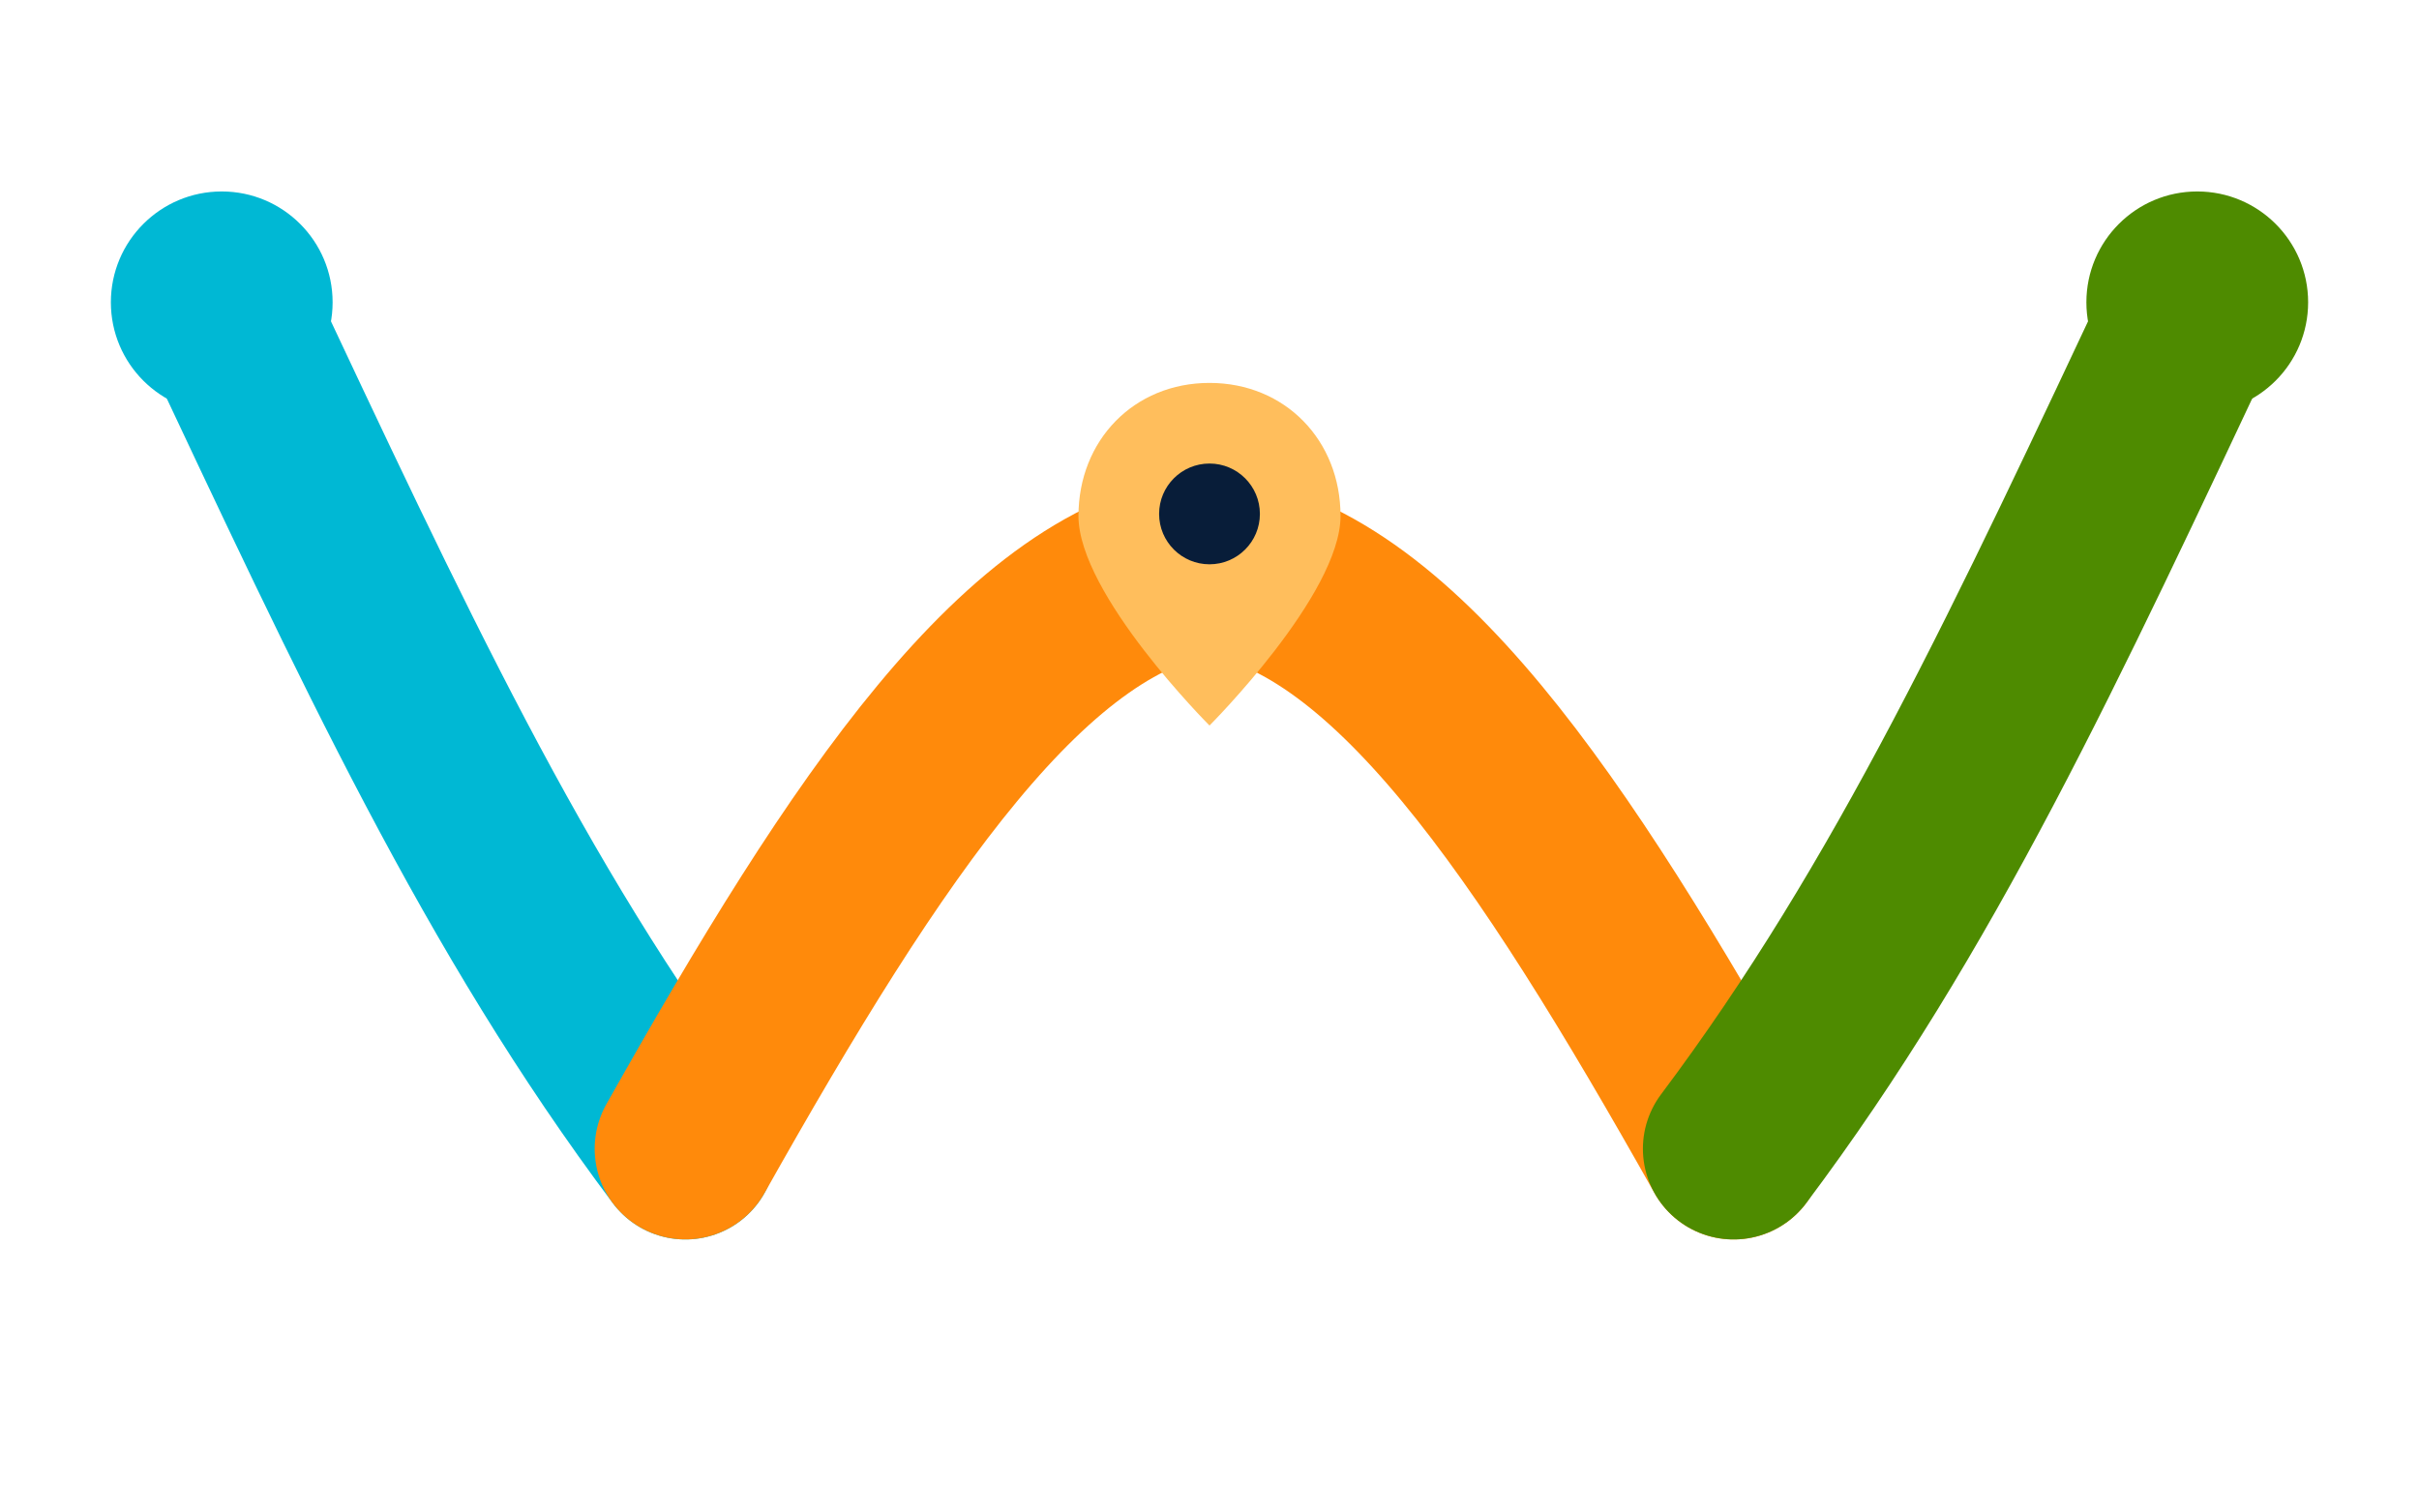
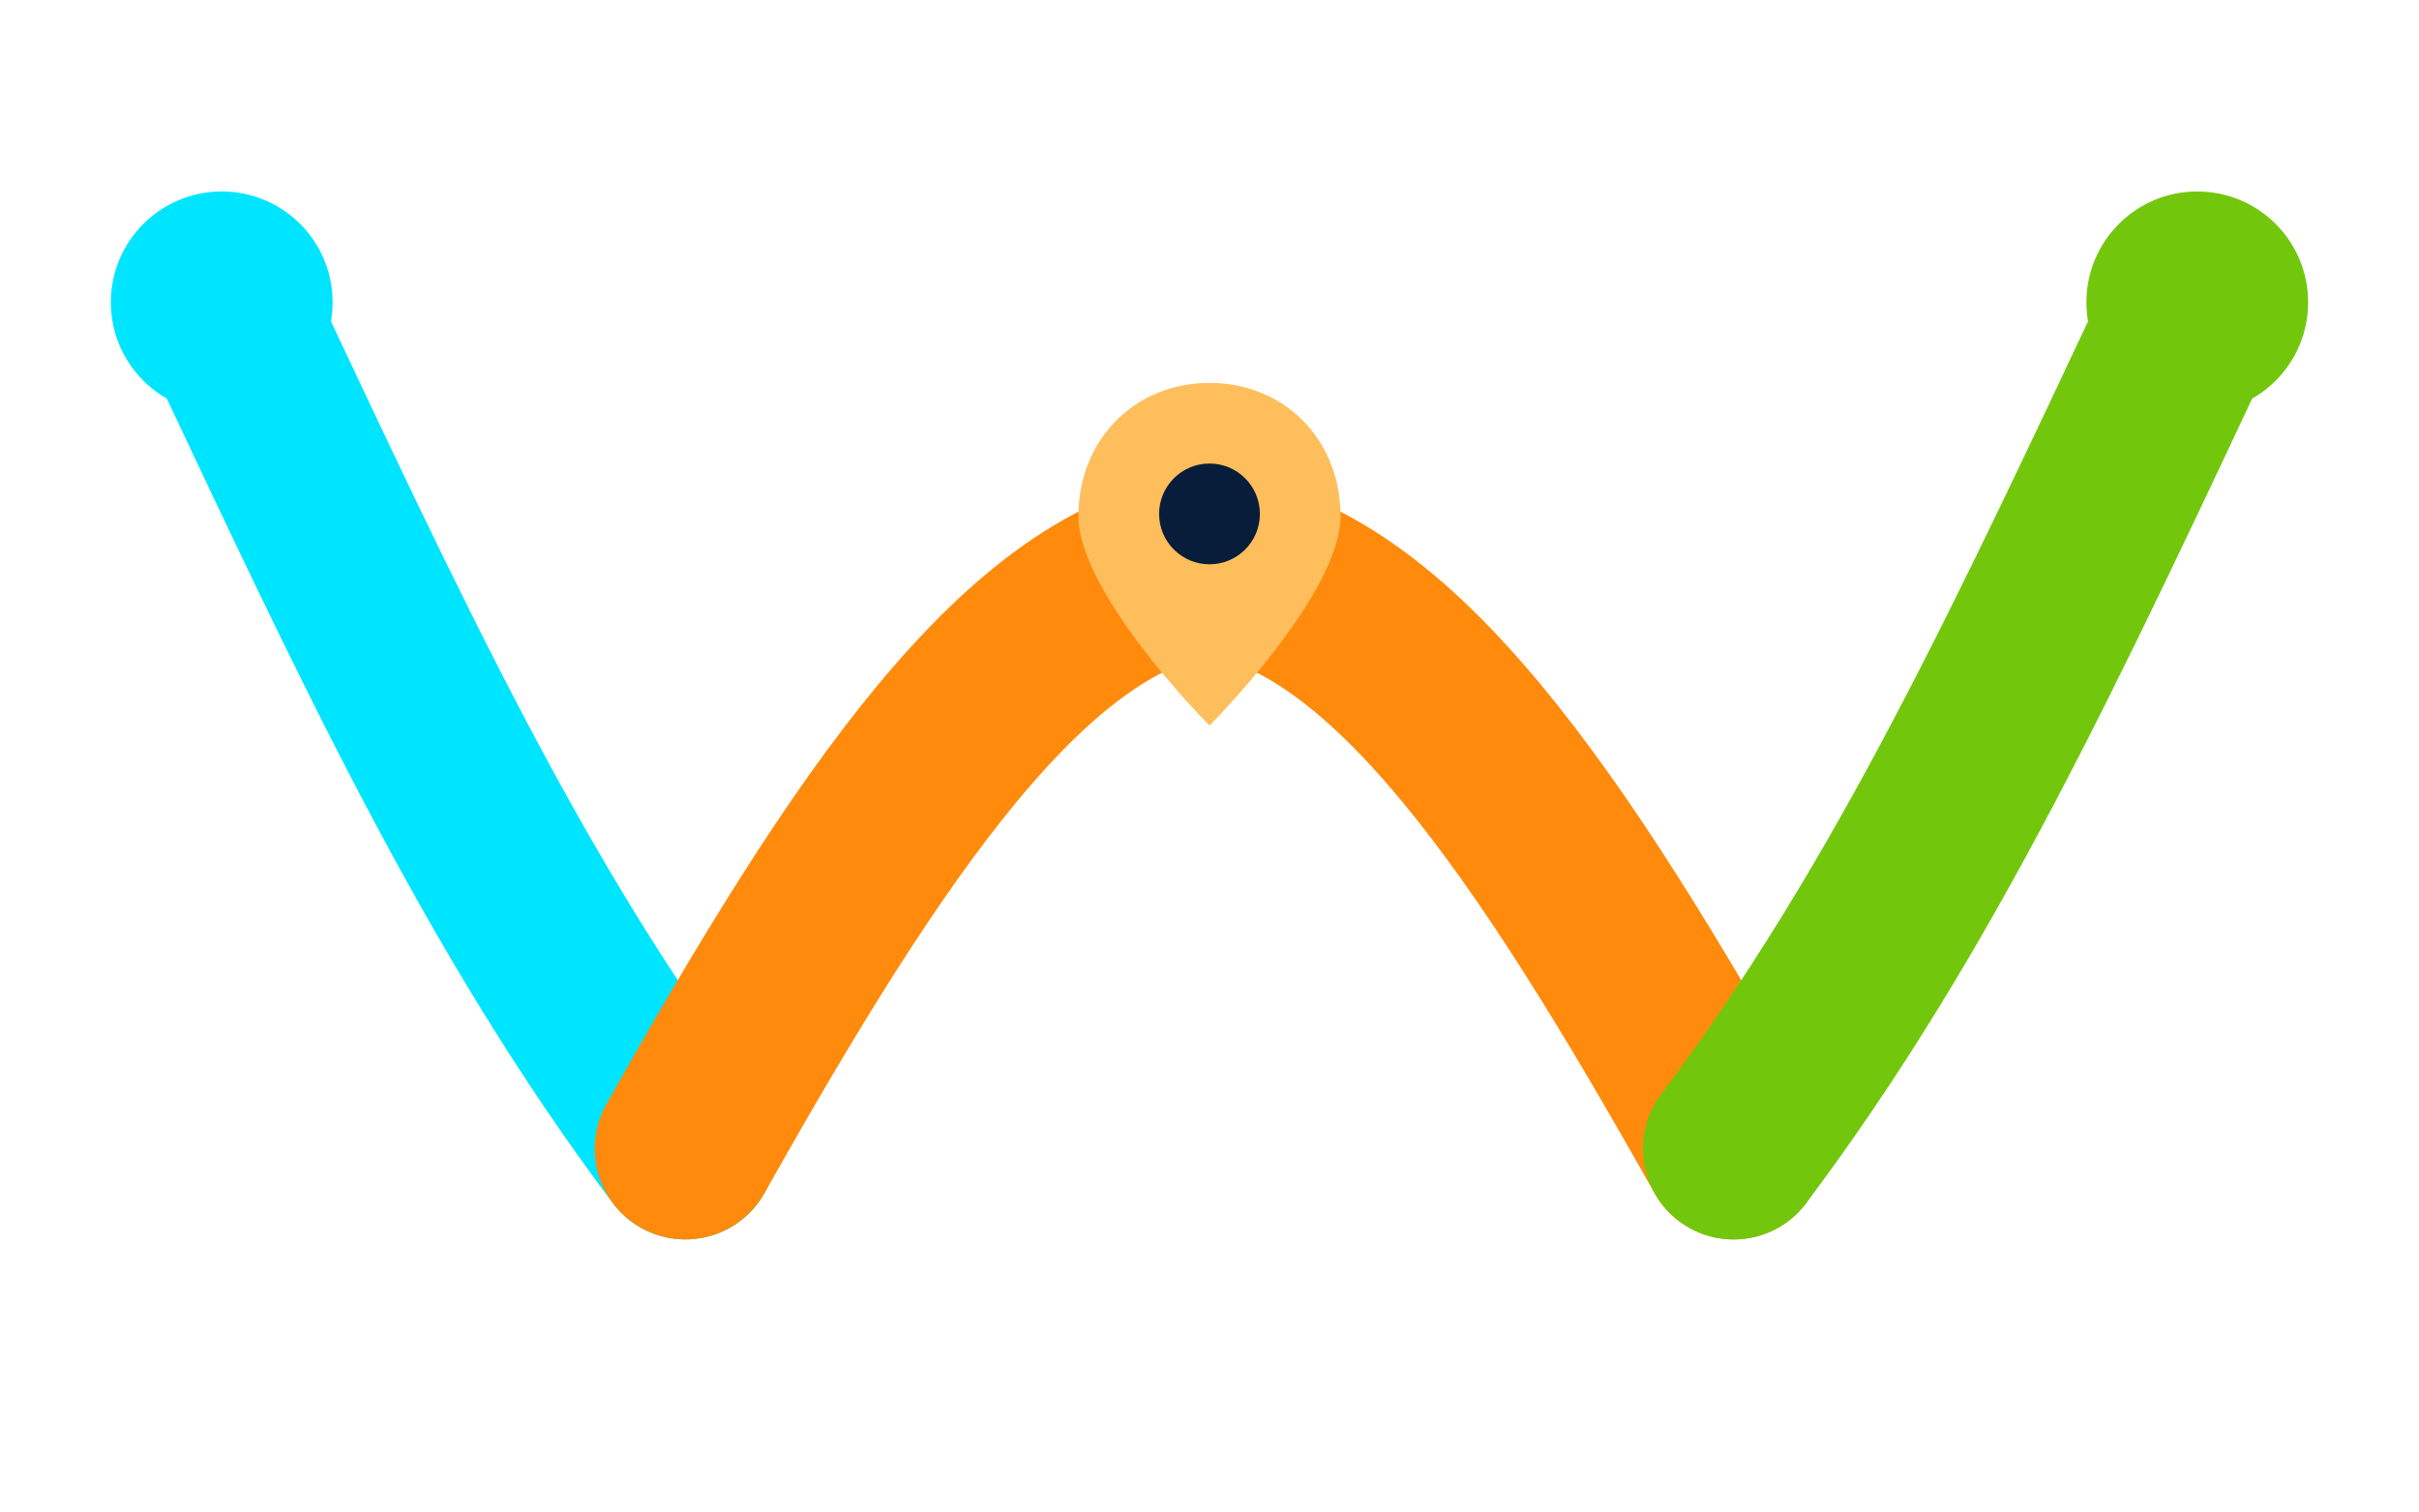
<svg xmlns="http://www.w3.org/2000/svg" viewBox="0 0 240 150" role="img" aria-label="Wasel">
-   <path d="M22,30 C38,64 50,90 68,114" fill="none" stroke="#00B8D4" stroke-width="18" stroke-linecap="round" />
+   <path d="M22,30 C38,64 50,90 68,114" fill="none" stroke="#00E5FF" stroke-width="18" stroke-linecap="round" />
  <path d="M68,114 C86,82 102,58 120,56 C138,58 154,82 172,114" fill="none" stroke="#FF8A0B" stroke-width="18" stroke-linecap="round" />
-   <path d="M172,114 C190,90 202,64 218,30" fill="none" stroke="#4E8B00" stroke-width="18" stroke-linecap="round" />
-   <circle cx="22" cy="30" r="11" fill="#00B8D4" />
-   <circle cx="218" cy="30" r="11" fill="#4E8B00" />
+   <path d="M172,114 C190,90 202,64 218,30" fill="none" stroke="#72C70D" stroke-width="18" stroke-linecap="round" />
+   <circle cx="22" cy="30" r="11" fill="#00E5FF" />
+   <circle cx="218" cy="30" r="11" fill="#72C70D" />
  <path d="M120,38 C127.5,38 133,43.7 133,51.2 C133,59 120,72 120,72 C120,72 107,59 107,51.2 C107,43.7 112.5,38 120,38 Z" fill="#FFBE5C" />
  <circle cx="120" cy="51" r="5" fill="#081D39" />
</svg>
